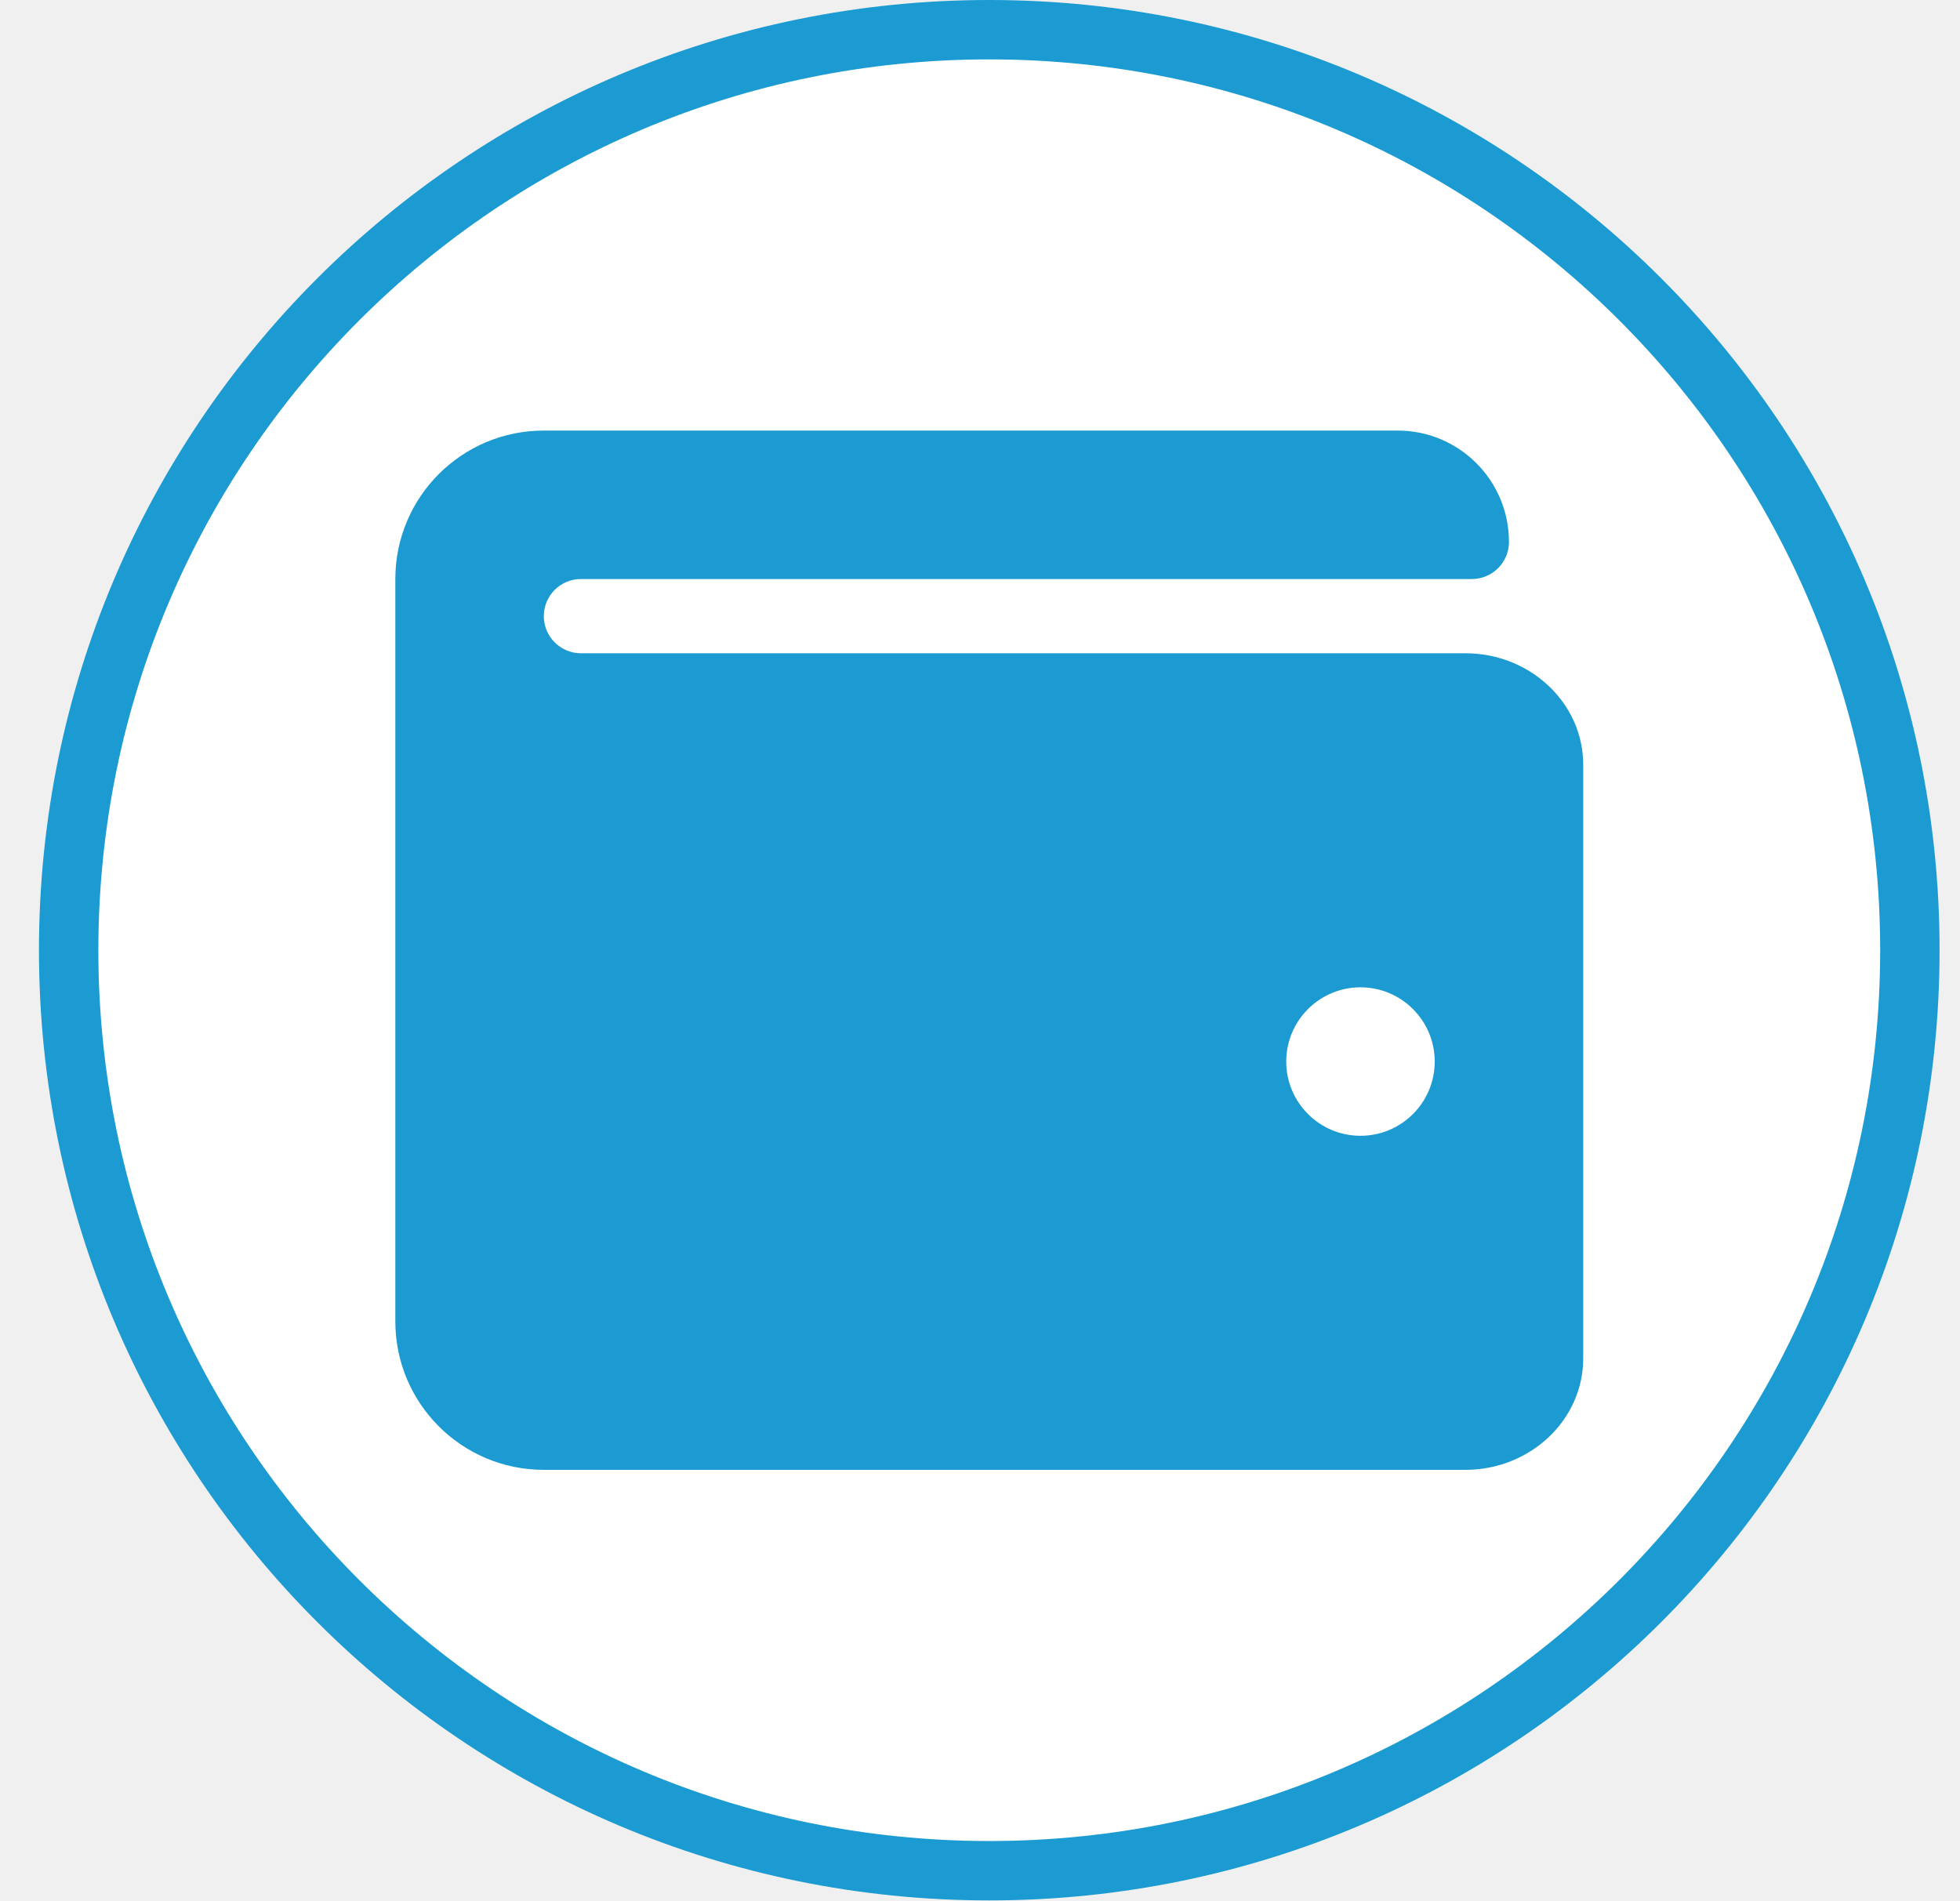
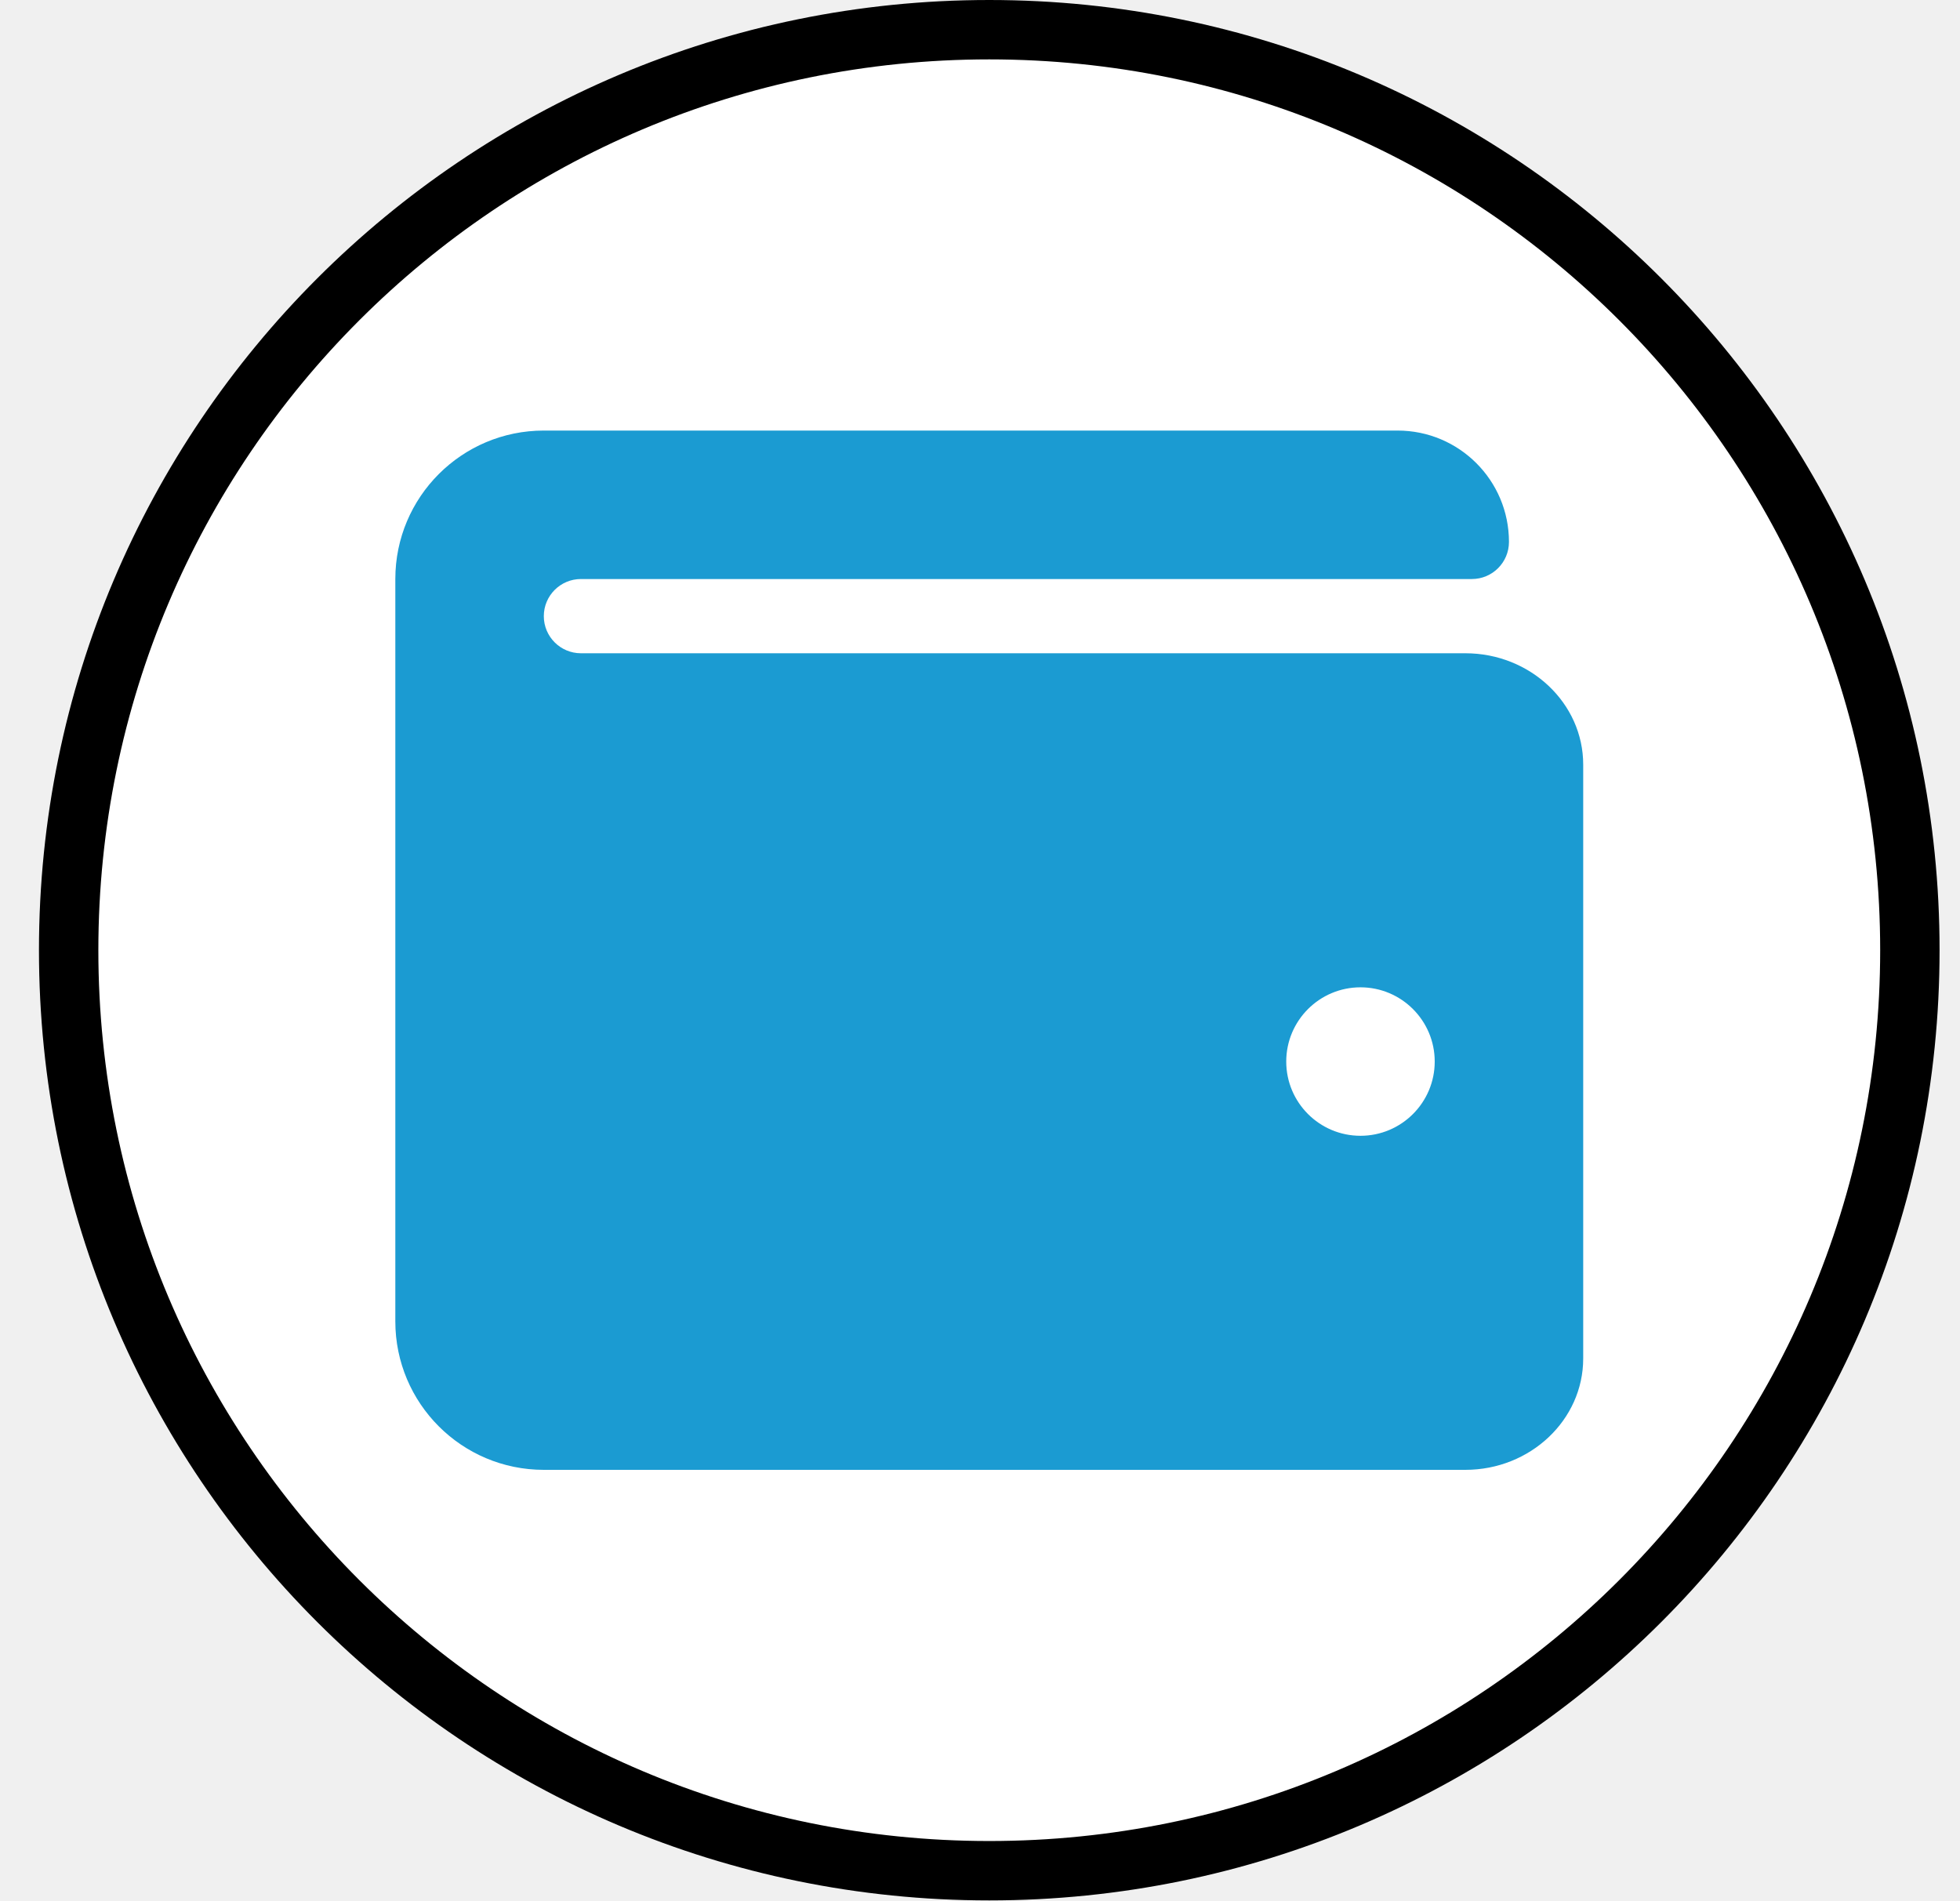
<svg xmlns="http://www.w3.org/2000/svg" width="33" height="32" viewBox="0 0 33 32" fill="none">
-   <circle cx="16.656" cy="16" r="15.5" fill="white" stroke="#1B9BD2" />
+   <circle cx="16.656" cy="16" r="15.5" fill="white" stroke="currentColor" />
  <g clip-path="url(#clip0_907_5169)">
    <path d="M24.672 11H9.781C9.436 11 9.156 10.72 9.156 10.375C9.156 10.03 9.436 9.75 9.781 9.75H24.781C25.127 9.75 25.406 9.47 25.406 9.125C25.406 8.089 24.567 7.25 23.531 7.25H9.156C7.775 7.25 6.656 8.369 6.656 9.75V22.25C6.656 23.631 7.775 24.75 9.156 24.75H24.672C25.766 24.75 26.656 23.909 26.656 22.875V12.875C26.656 11.841 25.766 11 24.672 11ZM22.906 19.125C22.216 19.125 21.656 18.565 21.656 17.875C21.656 17.185 22.216 16.625 22.906 16.625C23.596 16.625 24.156 17.185 24.156 17.875C24.156 18.565 23.596 19.125 22.906 19.125Z" fill="#1B9BD2" />
  </g>
  <defs>
    <clipPath id="clip0_907_5169">
      <rect width="20" height="20" fill="white" transform="translate(6.65625 6)" />
    </clipPath>
  </defs>
</svg>
